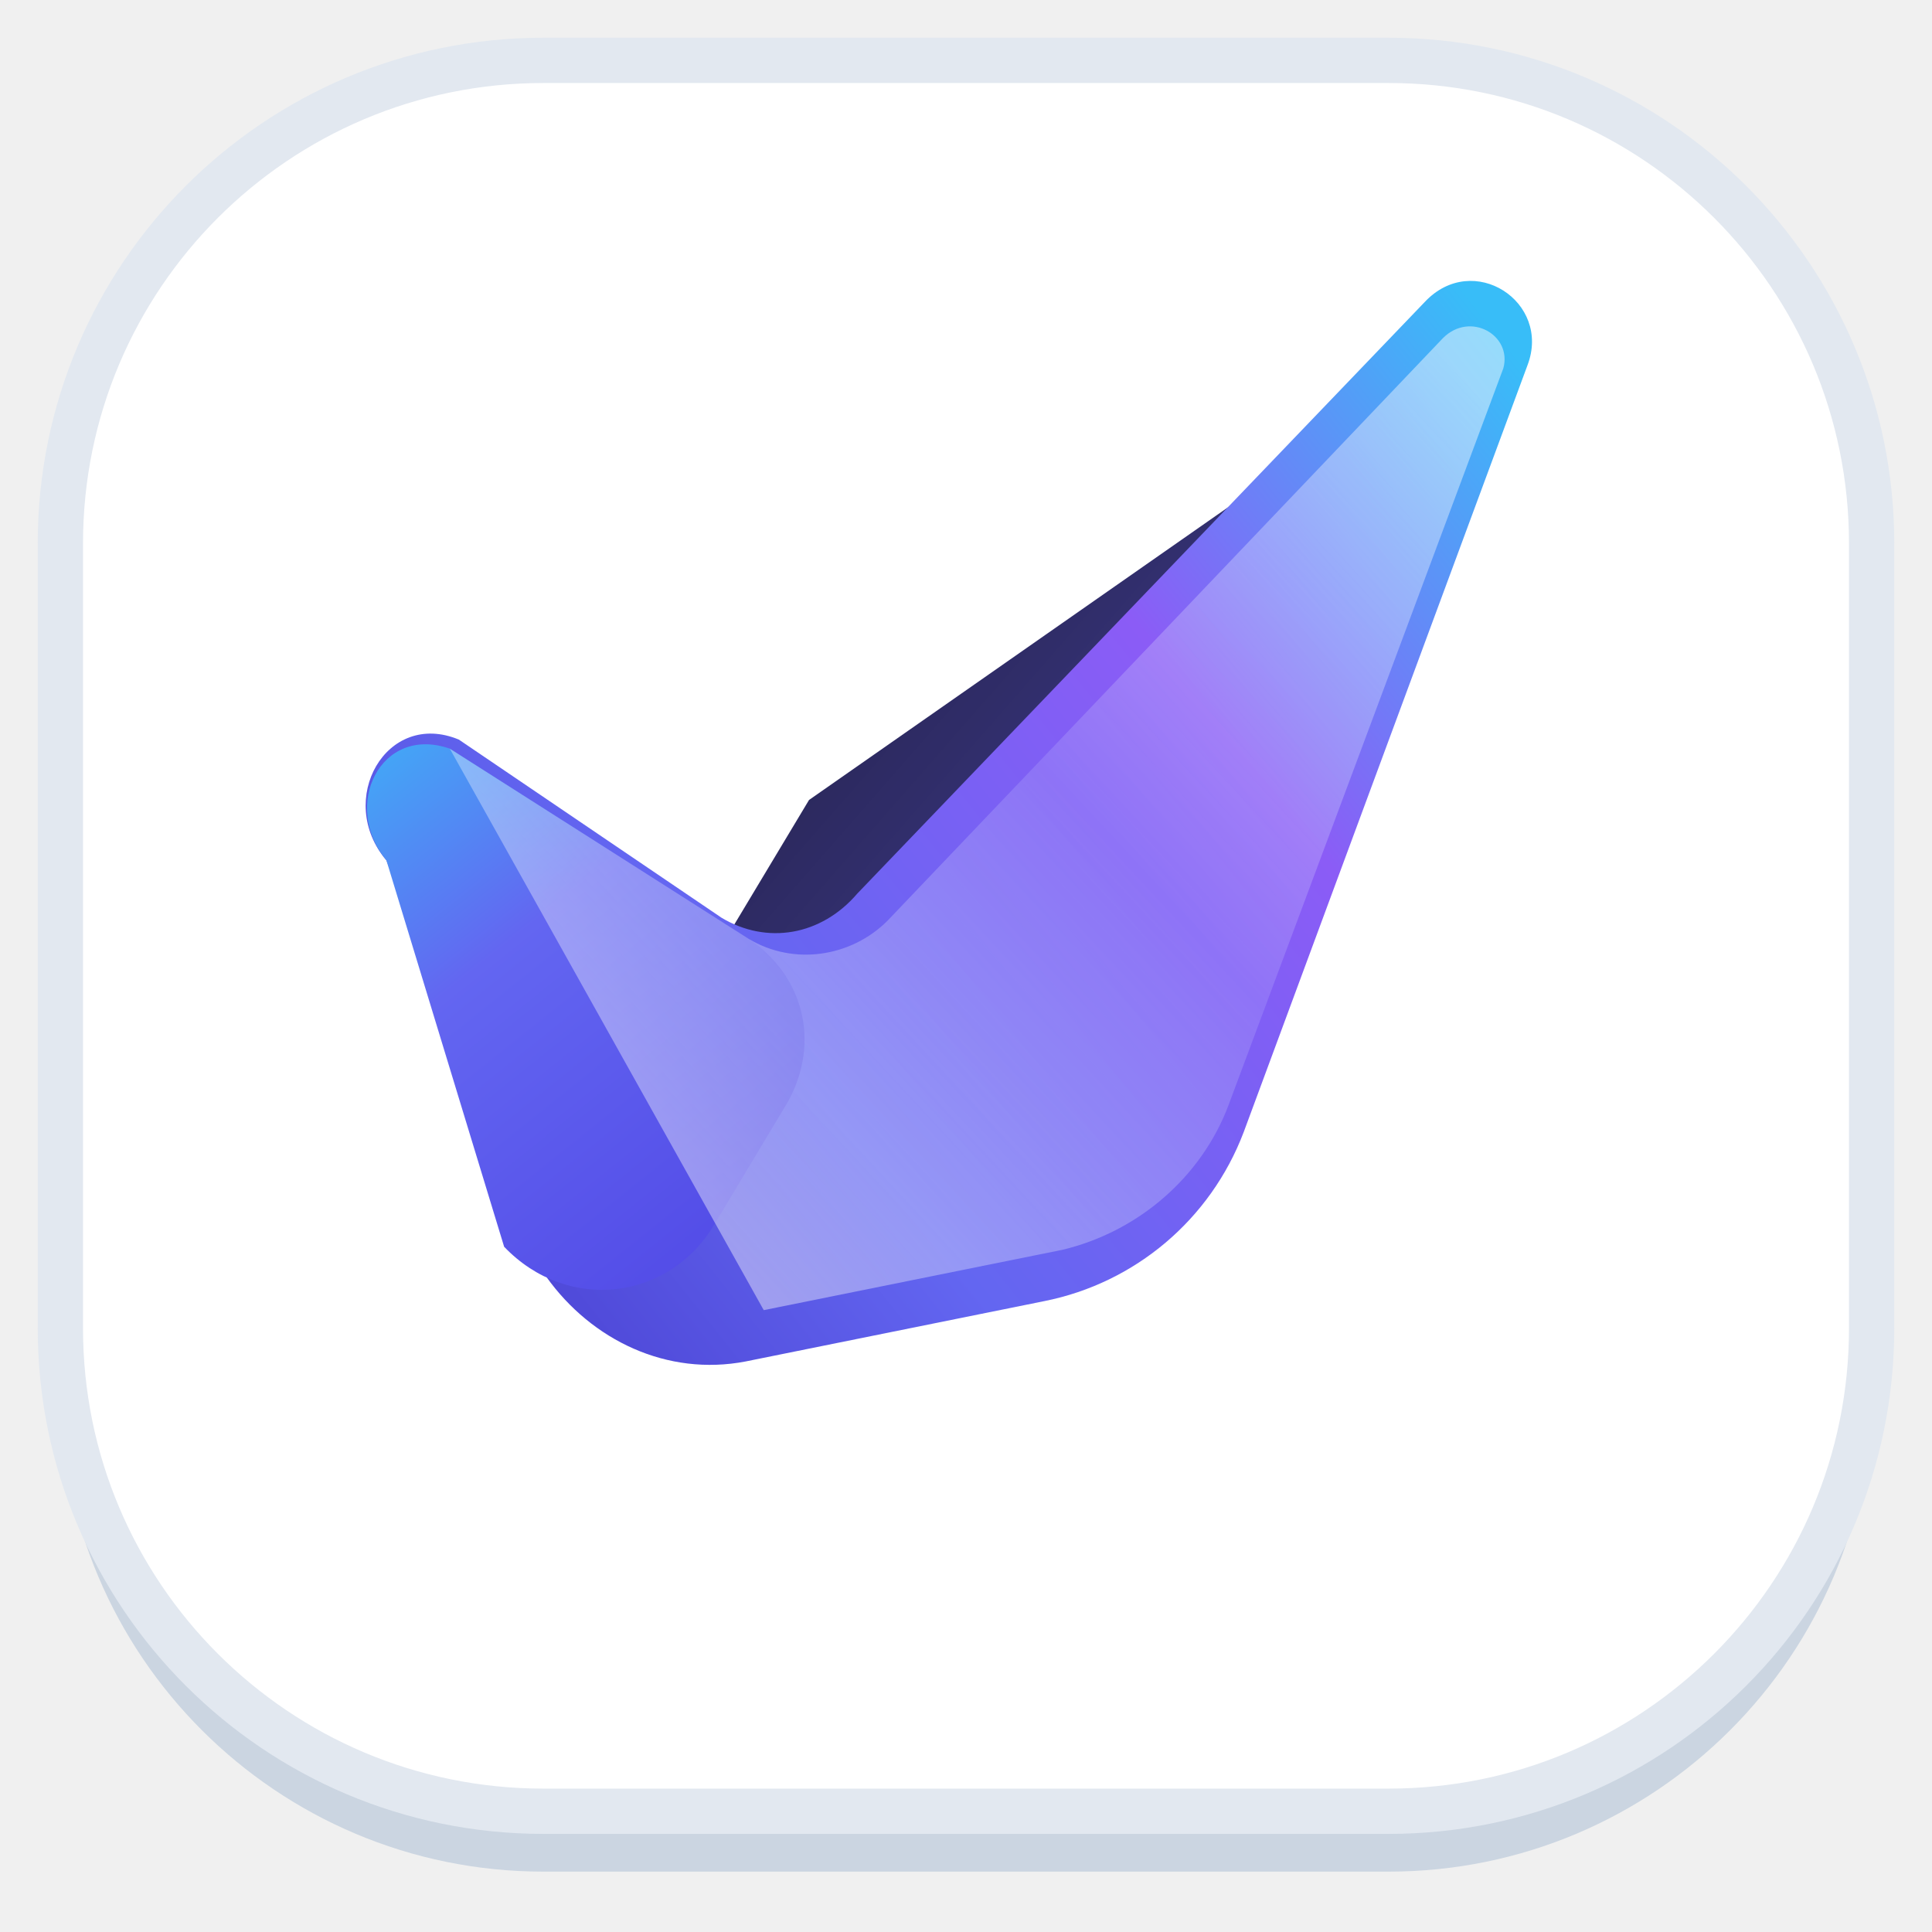
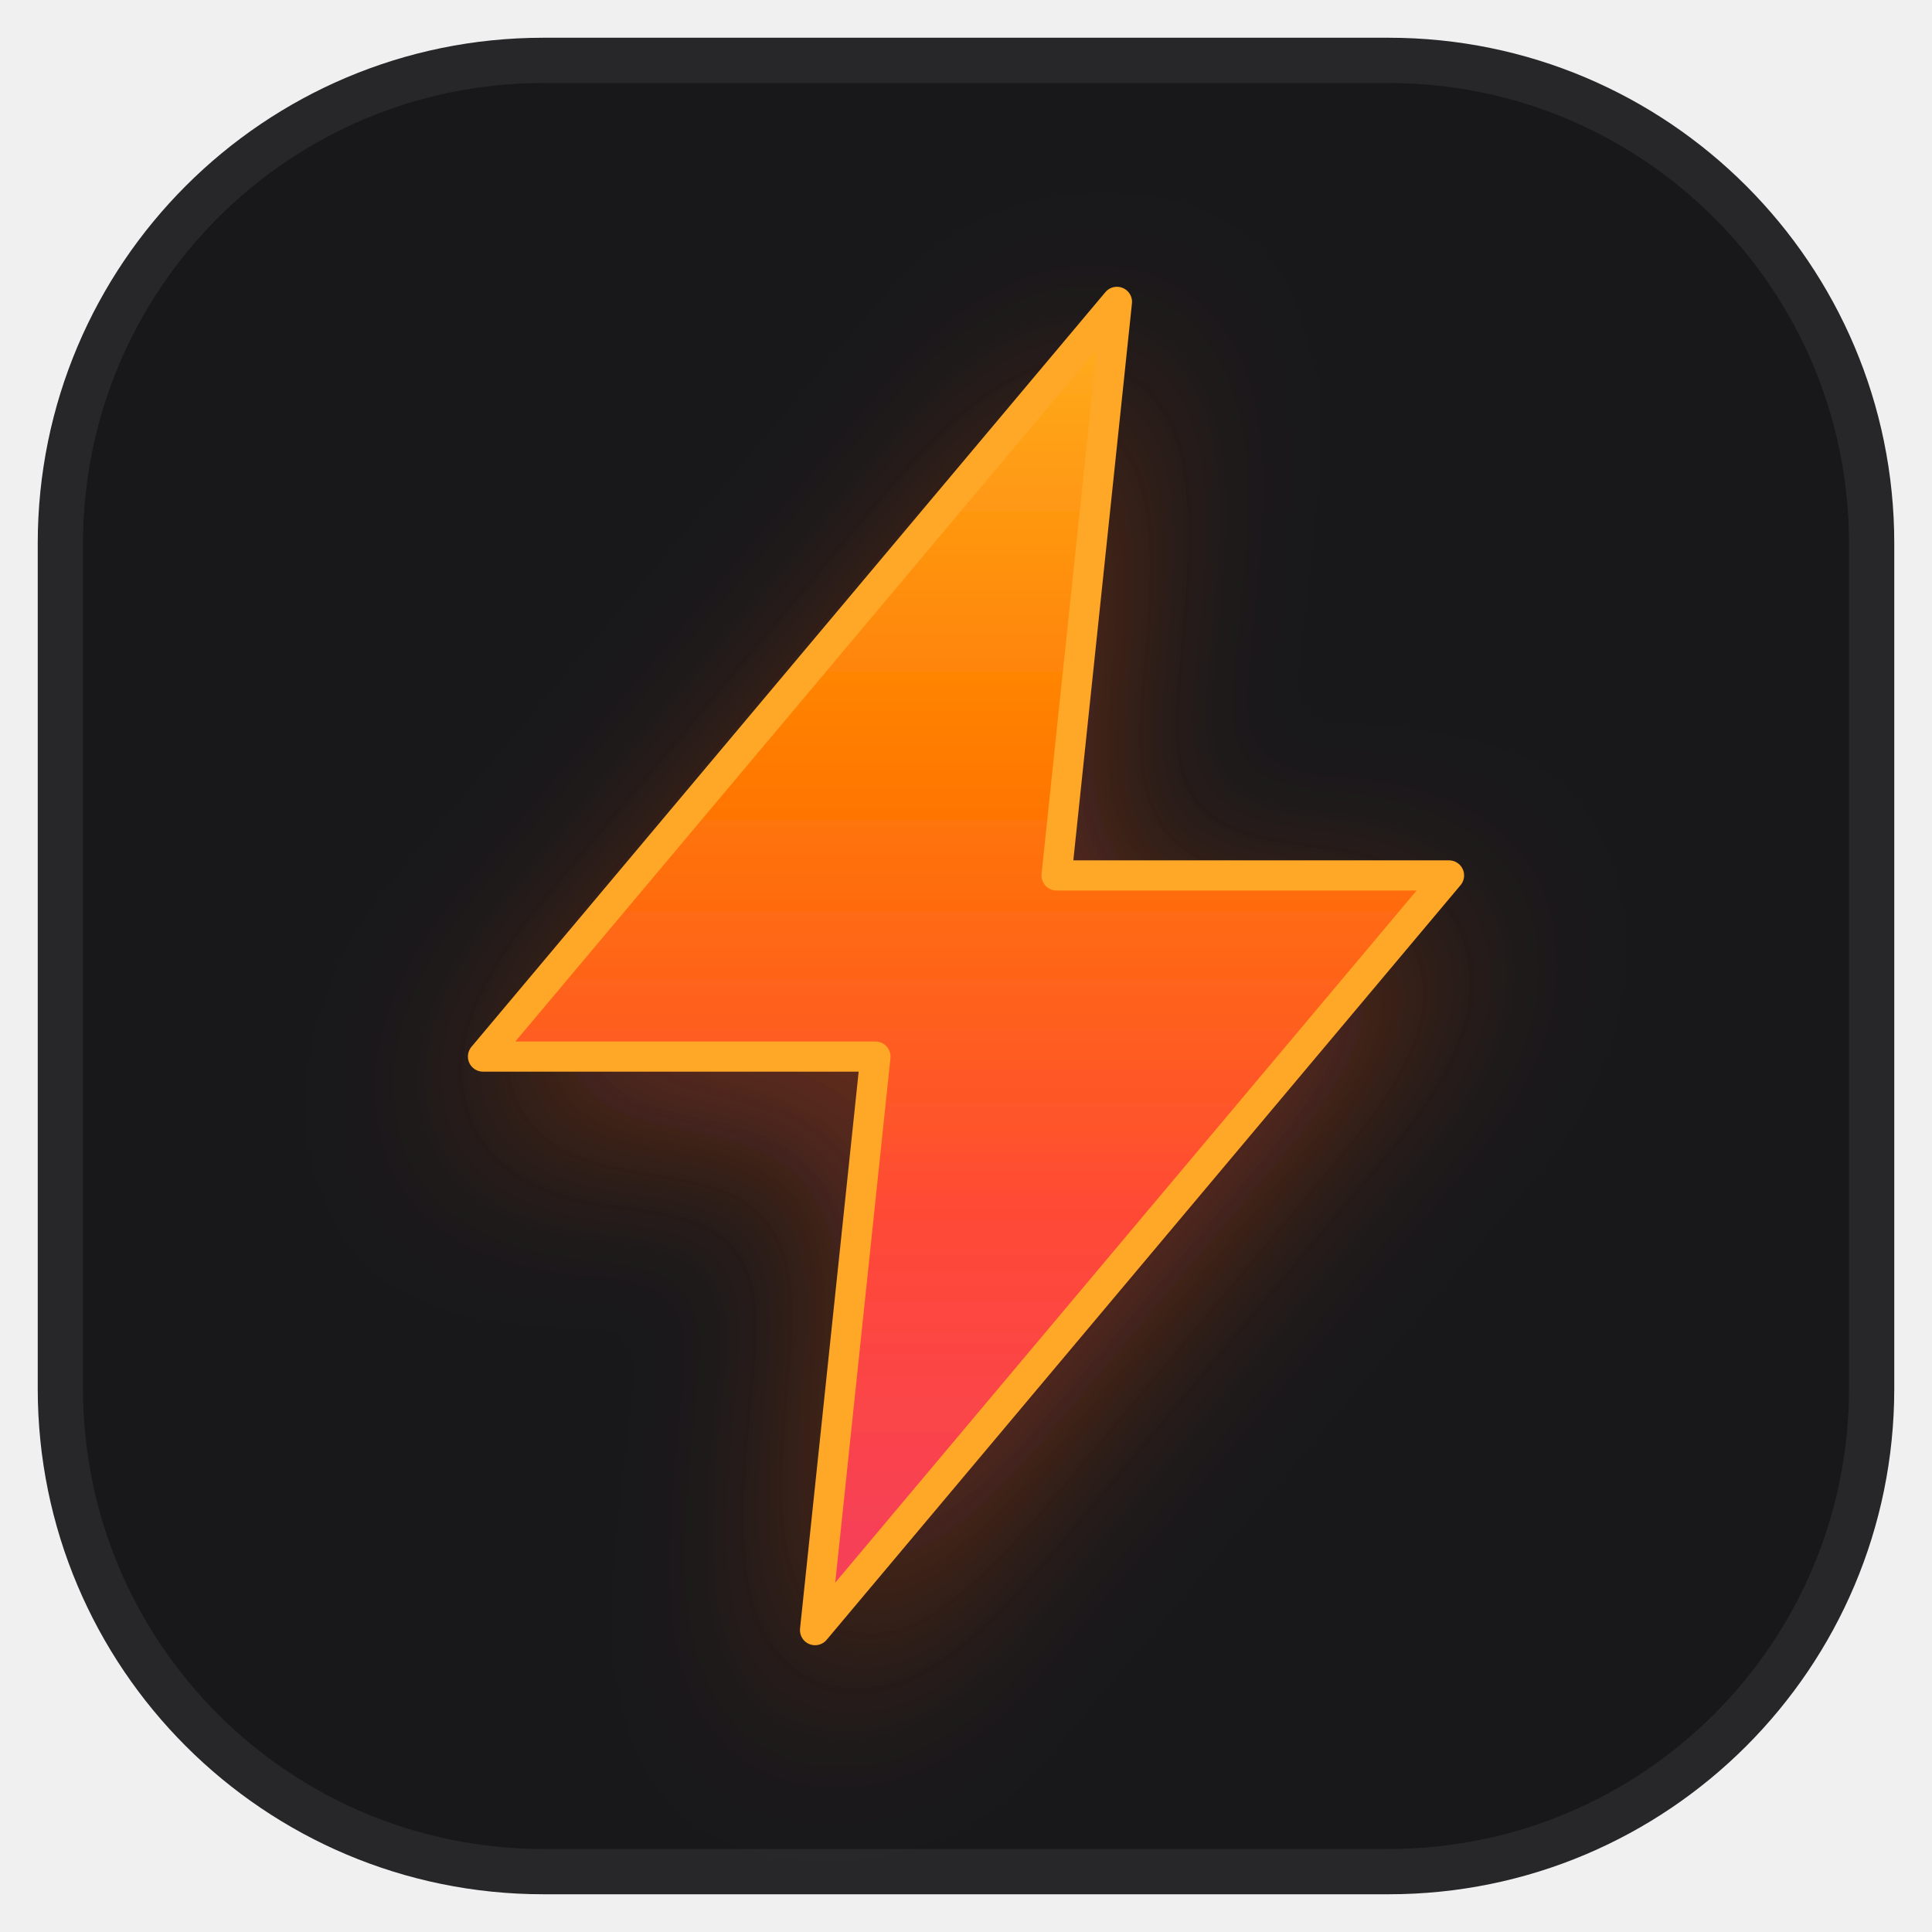
- <svg xmlns="http://www.w3.org/2000/svg" viewBox="0 0 64 64" width="64" height="64">
+ <svg xmlns="http://www.w3.org/2000/svg" viewBox="0 0 64 64" width="64" height="64" fill="none">
  <defs>
-     <linearGradient id="fav-ribbon-body" x1="12" y1="46" x2="52" y2="14" gradientUnits="userSpaceOnUse">
-       <stop offset="0%" stop-color="#4338ca" />
-       <stop offset="35%" stop-color="#6366f1" />
-       <stop offset="70%" stop-color="#8b5cf6" />
-       <stop offset="100%" stop-color="#38bdf8" />
+     <linearGradient id="fav-lightning-grad" x1="50%" y1="0%" x2="50%" y2="100%">
+       <stop offset="0%" stop-color="#FFB020" />
+       <stop offset="35%" stop-color="#FF7A00" />
+       <stop offset="70%" stop-color="#FF4838" />
+       <stop offset="100%" stop-color="#F43F5E" />
    </linearGradient>
-     <linearGradient id="fav-ribbon-shadow" x1="20" y1="30" x2="36" y2="44" gradientUnits="userSpaceOnUse">
-       <stop offset="0%" stop-color="#1e1b4b" />
-       <stop offset="60%" stop-color="#312e81" />
-       <stop offset="100%" stop-color="#4338ca" />
-     </linearGradient>
-     <linearGradient id="fav-ribbon-wing" x1="12" y1="22" x2="28" y2="42" gradientUnits="userSpaceOnUse">
-       <stop offset="0%" stop-color="#38bdf8" />
-       <stop offset="40%" stop-color="#6366f1" />
-       <stop offset="100%" stop-color="#4f46e5" />
-     </linearGradient>
-     <linearGradient id="fav-ribbon-shine" x1="22" y1="40" x2="50" y2="14" gradientUnits="userSpaceOnUse">
-       <stop offset="0%" stop-color="#ffffff" stop-opacity="0.85" />
-       <stop offset="50%" stop-color="#e0e7ff" stop-opacity="0.3" />
-       <stop offset="100%" stop-color="#ffffff" stop-opacity="0.95" />
-     </linearGradient>
+     <filter id="fav-glow" x="-20%" y="-20%" width="140%" height="140%">
+       <feDropShadow dx="0" dy="2" stdDeviation="3" flood-color="#FF5722" flood-opacity="0.35" />
+     </filter>
  </defs>
-   <rect x="2" y="4" width="60" height="58" rx="16" fill="#cbd5e1" />
-   <rect x="2" y="2" width="60" height="58" rx="16" fill="#ffffff" stroke="#e2e8f0" stroke-width="1.5" />
-   <path d="M22 34.5 L28 40.5 C29.8 42.3 32.6 41.8 33.8 39.5 L48.8 14.8 C49.7 13.3 48.2 11.7 46.7 12.6 L26.8 26.5 Z" fill="url(#fav-ribbon-shadow)" opacity="0.95" />
-   <path d="M12.8 28.5 C11.1 26.5 12.8 23.5 15.2 24.5 L23.9 30.4 C25.4 31.3 27.2 31 28.4 29.6 L47.2 10 C48.8 8.3 51.4 10 50.6 12.1 L41.2 37.5 C40.1 40.4 37.6 42.5 34.6 43.1 L24.7 45.1 C22.1 45.6 19.6 44.4 18.1 42.3 Z" fill="url(#fav-ribbon-body)" />
-   <path d="M12.8 28.5 C11.3 26.7 12.6 24 14.9 24.8 L24.8 31.1 C26.6 32.3 27.2 34.5 26.1 36.5 L23.7 40.5 C22.2 43.1 18.8 43.5 16.7 41.3 Z" fill="url(#fav-ribbon-wing)" />
-   <path d="M14.9 24.8 L24.8 31.1 C26.3 32 28.2 31.7 29.4 30.5 L47.8 11.2 C48.7 10.3 50.1 11.1 49.8 12.2 L40.7 36.6 C39.8 39 37.7 40.8 35.2 41.4 L25.3 43.4 Z" fill="url(#fav-ribbon-shine)" opacity="0.5" />
+   <rect x="2" y="2" width="60" height="60" rx="16" fill="#18181b" stroke="#27272a" stroke-width="1.5" />
+   <path d="M37 10 L16 35 H29 L27 54 L48 29 H35 L37 10 Z" fill="url(#fav-lightning-grad)" filter="url(#fav-glow)" stroke="#FFA726" stroke-width="1" stroke-linejoin="round" />
</svg>
